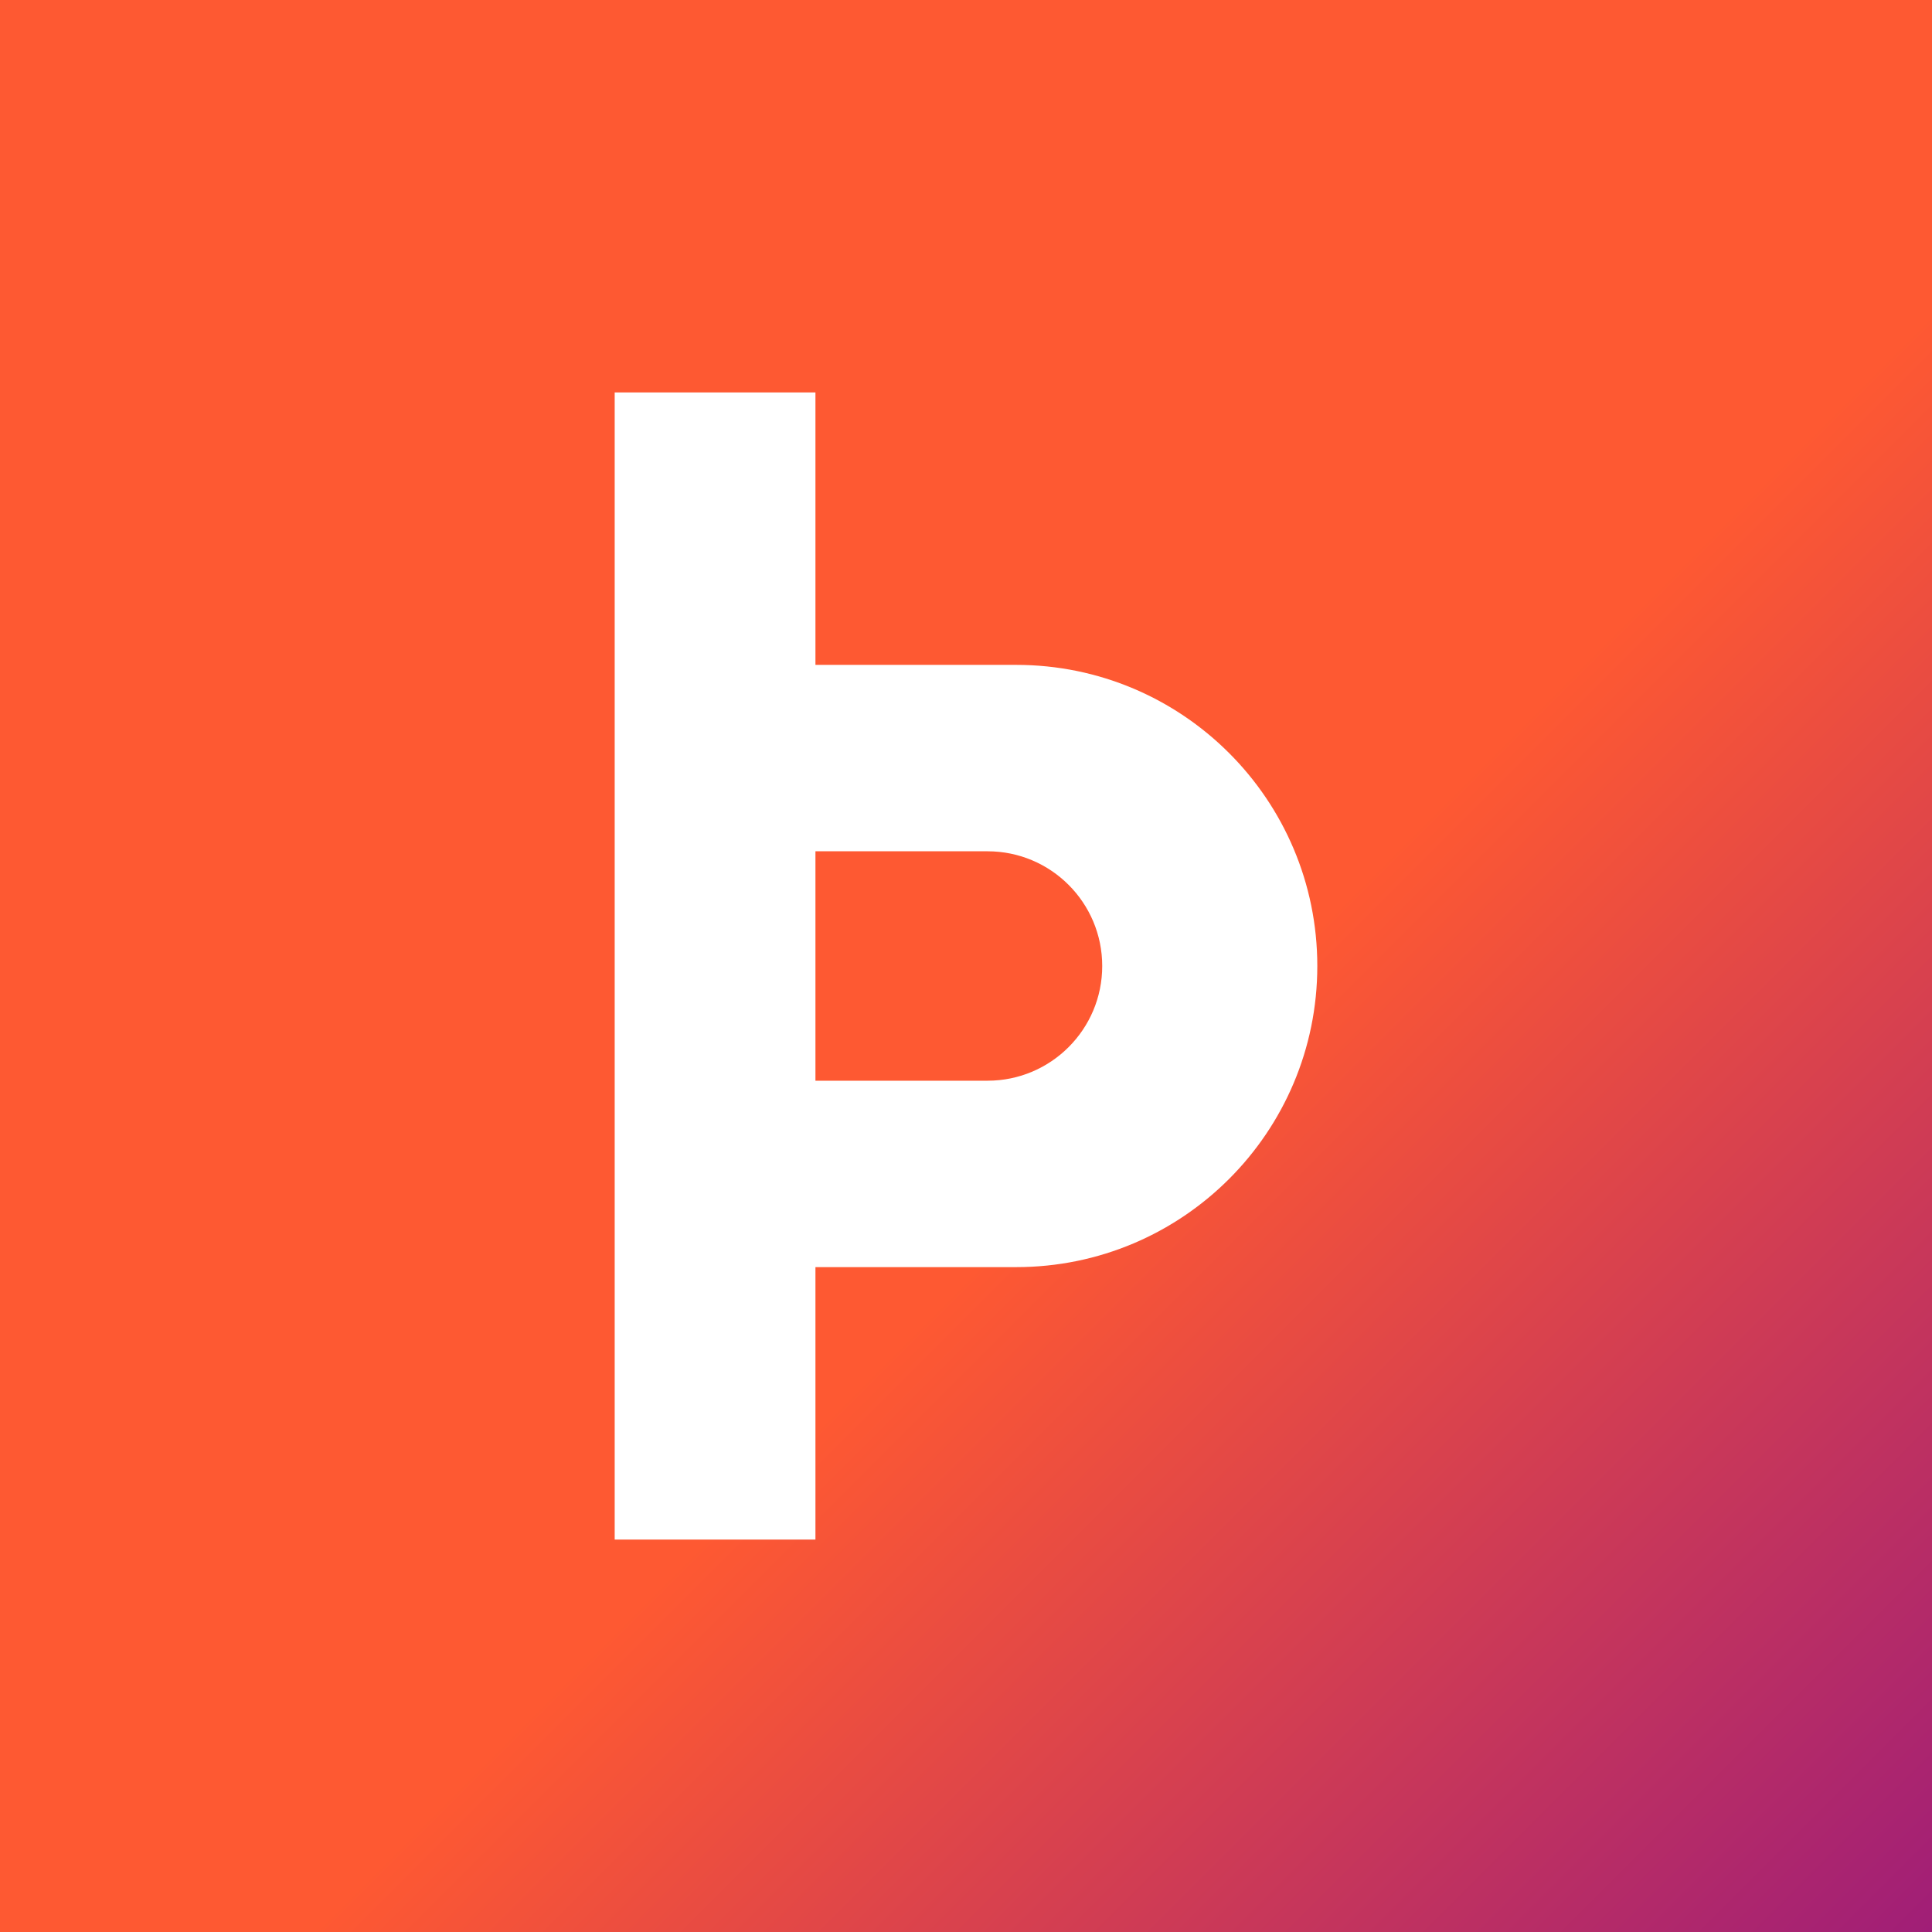
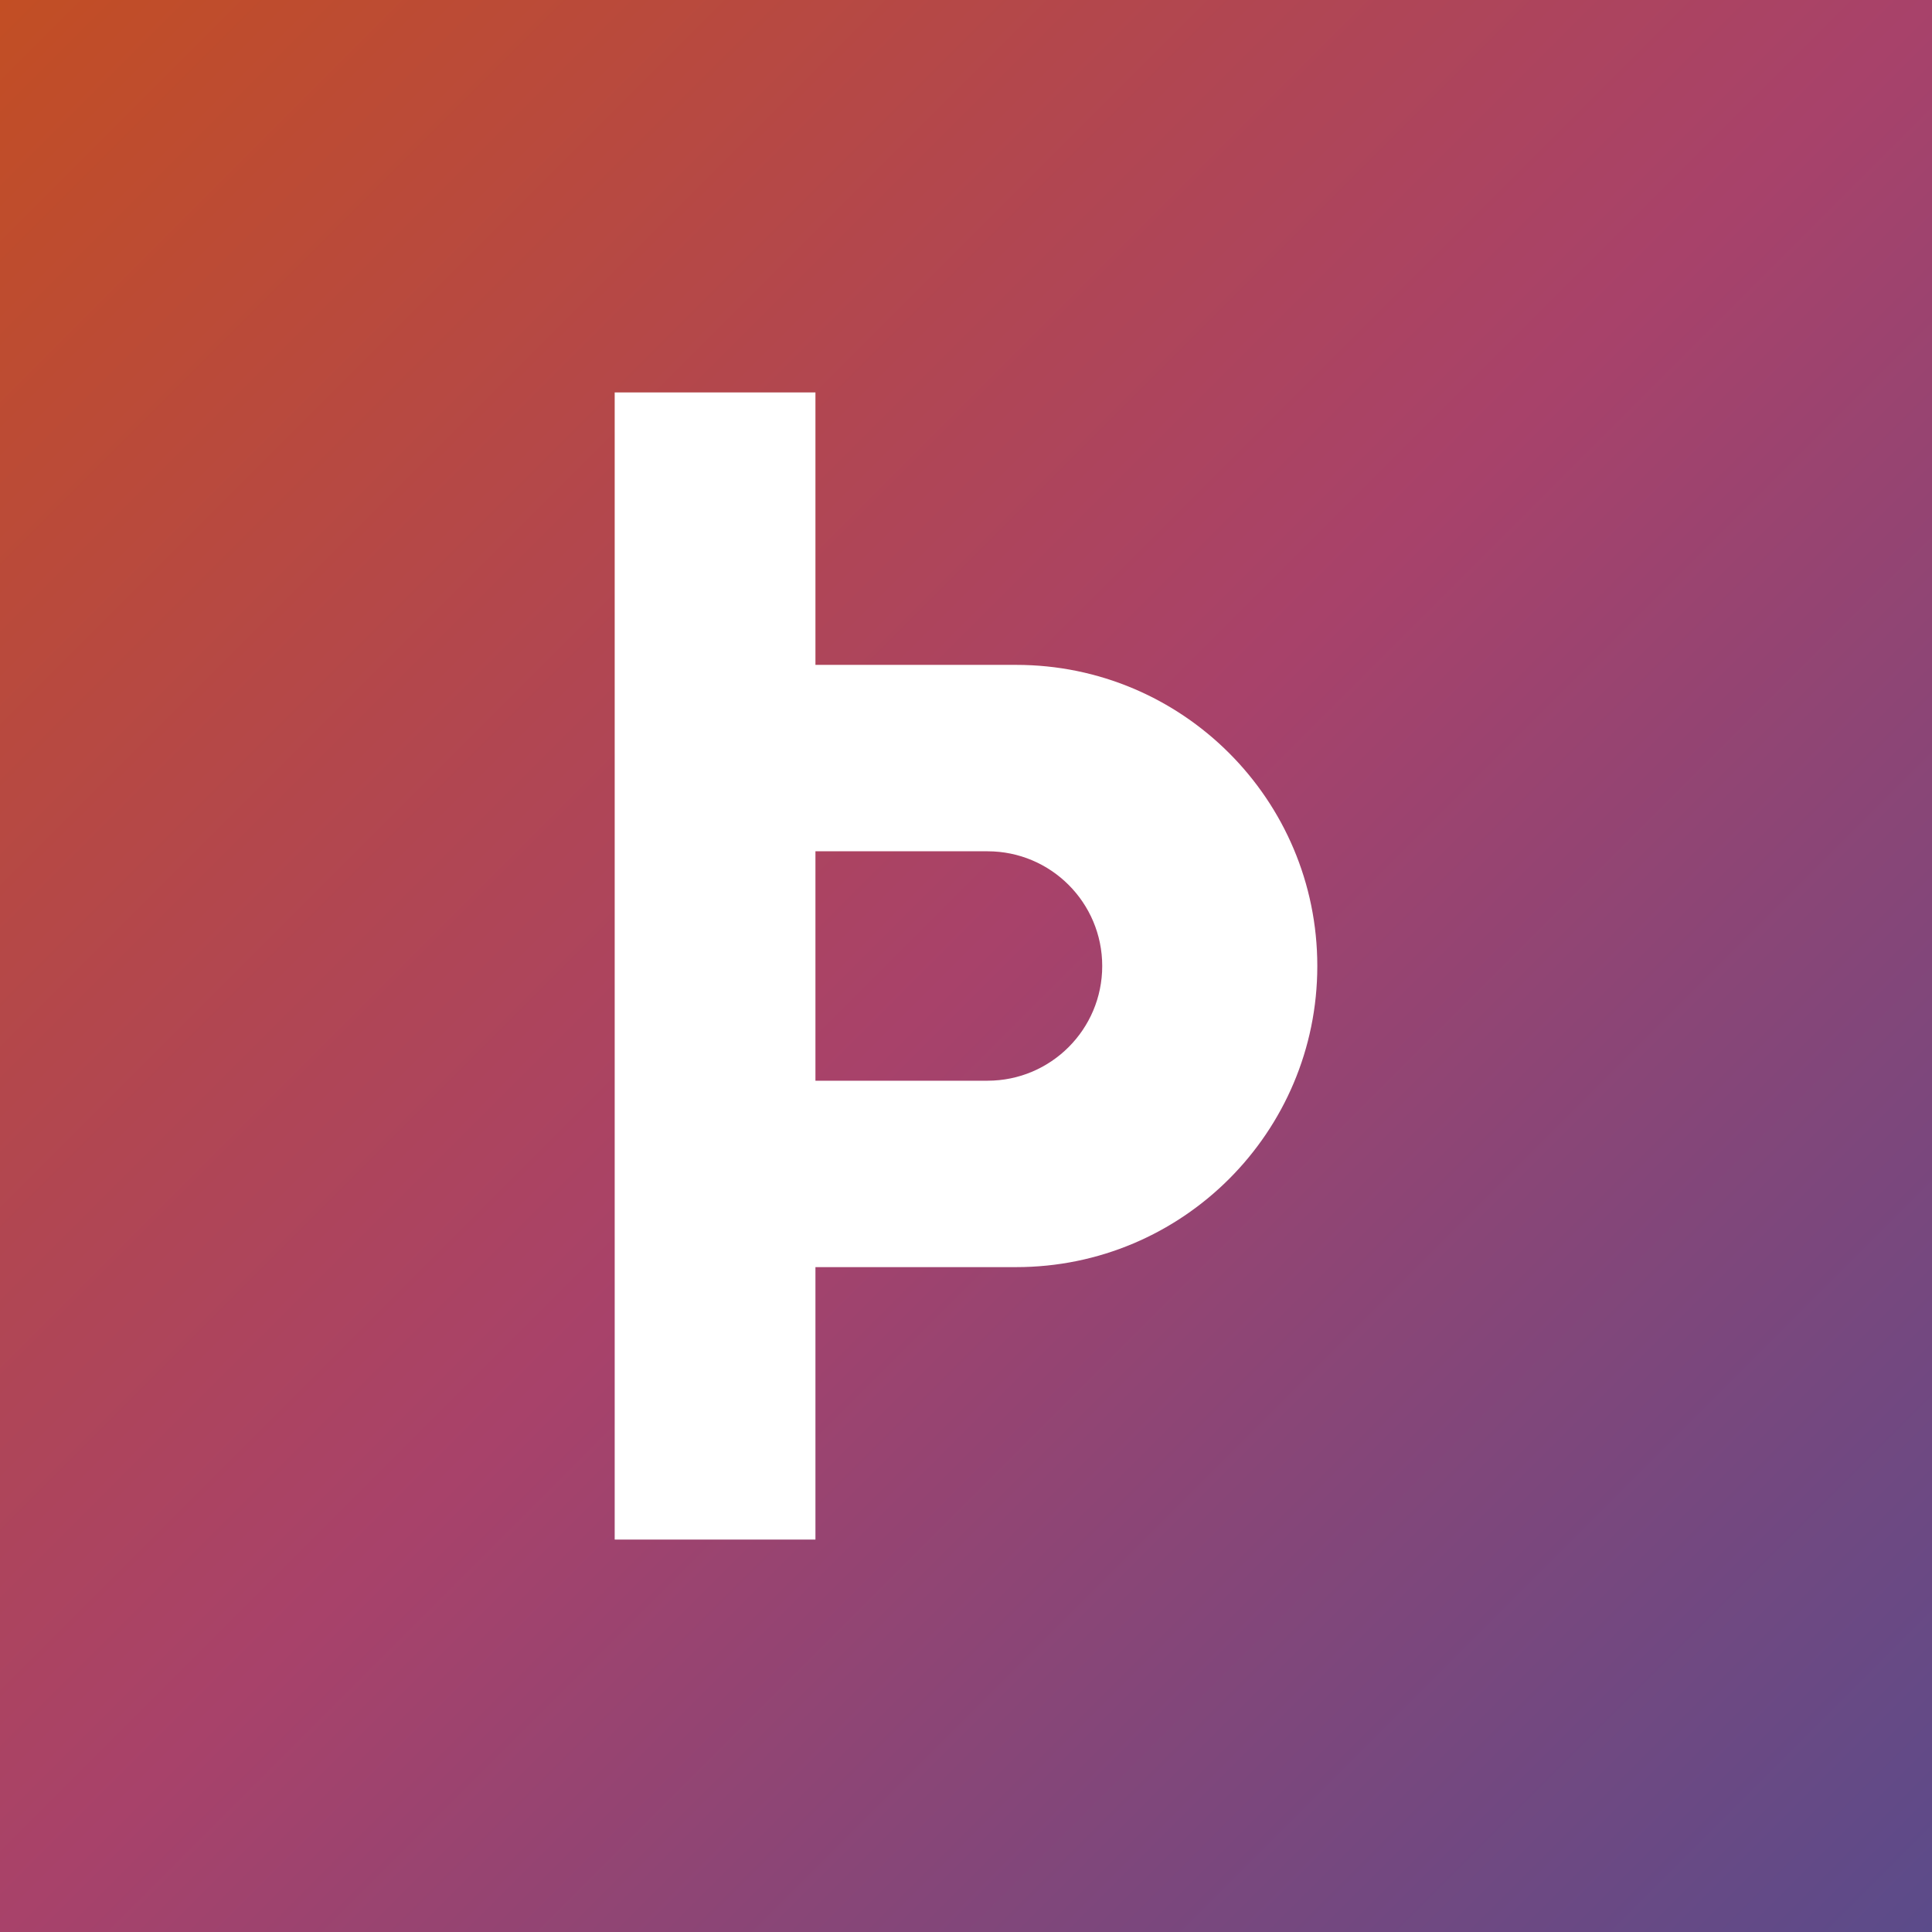
<svg xmlns="http://www.w3.org/2000/svg" width="1024" height="1024" viewBox="0 0 1024 1024">
  <defs>
    <linearGradient id="bg" x1="0" y1="0" x2="1024" y2="1024" gradientUnits="userSpaceOnUse">
-       <stop offset="0" stop-color="#FE5932" />
-       <stop offset="0.58" stop-color="#FE5932" />
-       <stop offset="1" stop-color="#A01E77" />
+       <stop offset="0" stop-color="#C24E24" />
+       <stop offset="0.5" stop-color="#A8426A" />
+       <stop offset="1" stop-color="#5B4B8A" />
    </linearGradient>
  </defs>
  <rect width="1024" height="1024" fill="url(#bg)" />
  <g fill="#ffffff" fill-rule="evenodd" transform="translate(512 512) scale(7.6) translate(-54.5 -50)">
    <path d="M30 10 H44 V90 H30 Z M44 29 H58 A21 21 0 0 1 58 71 H44 Z M44 42 H56 A8 8 0 0 1 56 58 H44 Z" />
  </g>
</svg>
